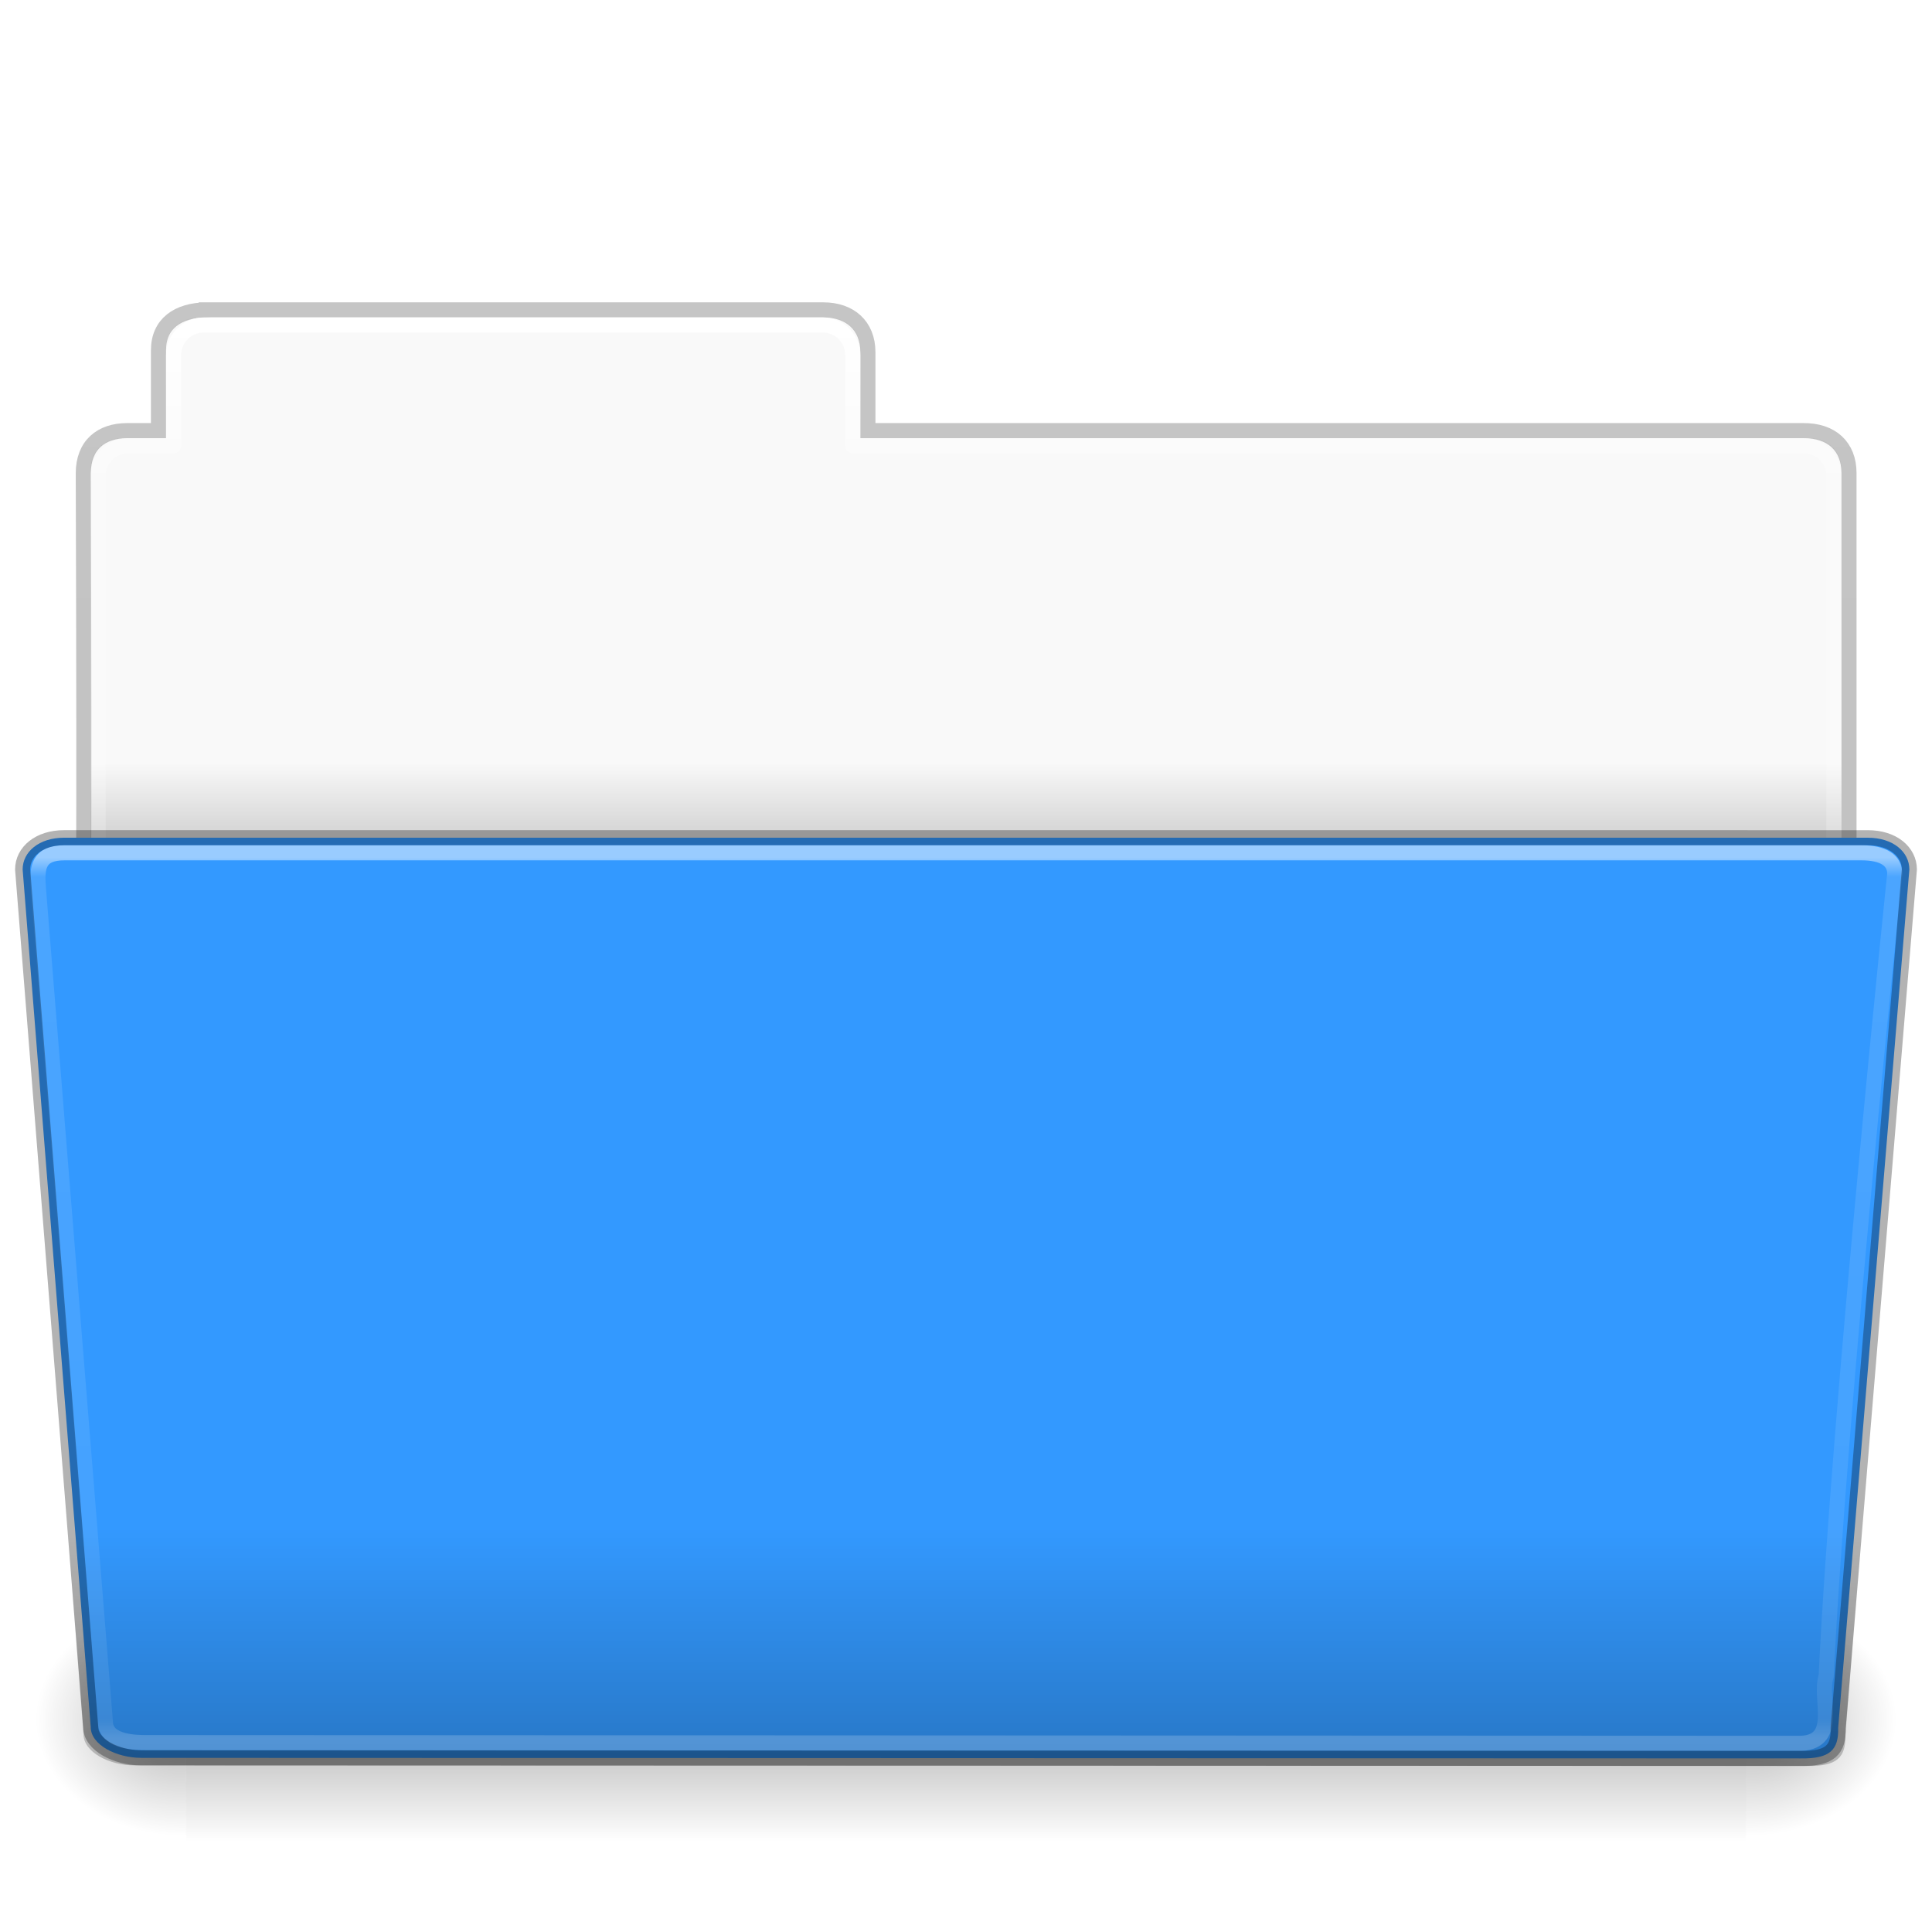
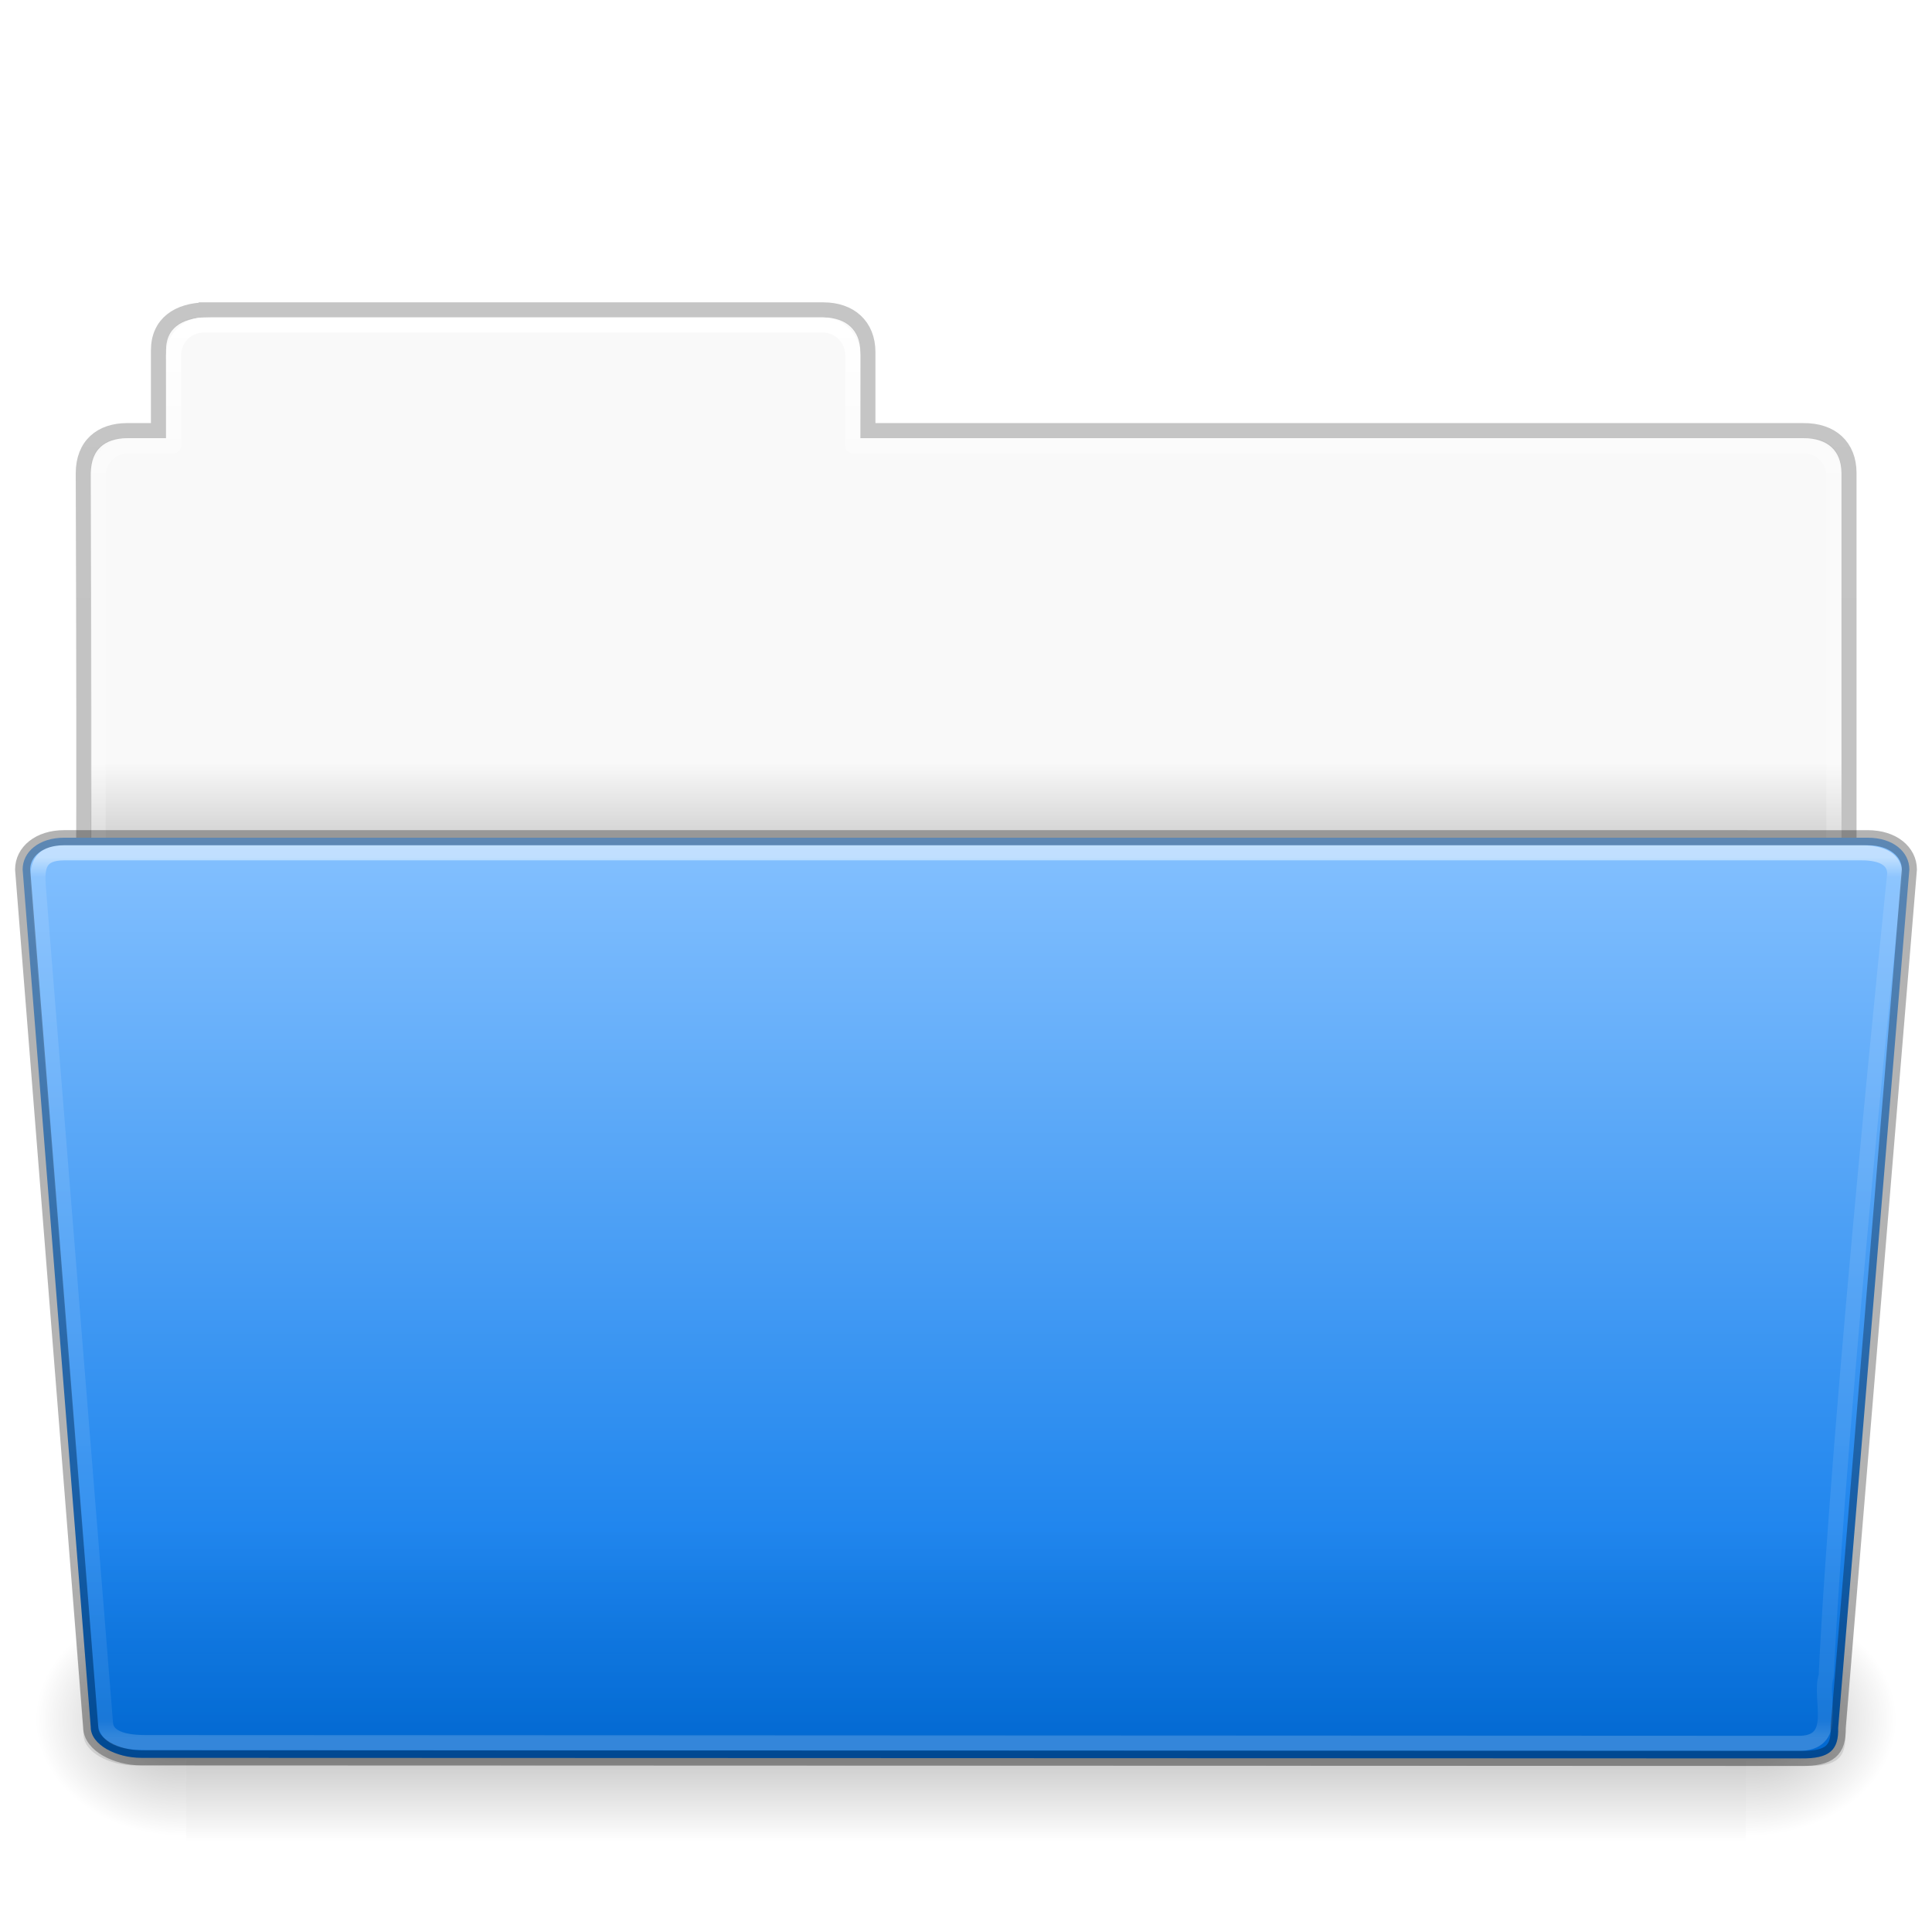
<svg xmlns="http://www.w3.org/2000/svg" xmlns:xlink="http://www.w3.org/1999/xlink" width="128" height="128" id="svg29484" version="1.1">
  <defs id="defs29486">
    <linearGradient xlink:href="#linearGradient8272-8" id="linearGradient5329-6" gradientUnits="userSpaceOnUse" gradientTransform="matrix(2.665841,0,0,2.137451,-143.3107,-43.44995)" x1="97.539" y1="16.962" x2="97.539" y2="44.261" />
    <linearGradient id="linearGradient8272-8">
      <stop offset="0" style="stop-color:#ffffff;stop-opacity:1" id="stop8274-8" />
      <stop offset="0.022" style="stop-color:#ffffff;stop-opacity:0.235" id="stop8276-4" />
      <stop offset="0.979" style="stop-color:#ffffff;stop-opacity:0.157" id="stop8278-5" />
      <stop offset="1" style="stop-color:#ffffff;stop-opacity:0.392" id="stop8280-5" />
    </linearGradient>
-     <linearGradient y2="36.599" x2="22.935" y1="49.629" x1="22.935" gradientTransform="matrix(3.036796,0,0,2.138977,-8.88311,-41.08476)" gradientUnits="userSpaceOnUse" id="linearGradient6618" xlink:href="#linearGradient5060-820" />
+     <linearGradient y2="36.599" x2="22.935" y1="49.629" x1="22.935" gradientTransform="matrix(3.036796,0,0,2.138977,-8.88311,-41.08476)" gradientUnits="userSpaceOnUse" id="linearGradient6618" xlink:href="#linearGradient6129-963-697-142-998-580-273-0" />
    <linearGradient id="linearGradient6129-963-697-142-998-580-273-0">
      <stop id="stop2661-97" style="stop-color:#0a0a0a;stop-opacity:0.498" offset="0" />
      <stop id="stop2663-3" style="stop-color:#0a0a0a;stop-opacity:0" offset="1" />
    </linearGradient>
+     <linearGradient y2="119.06" x2="-91" y1="44" x1="-91" gradientTransform="matrix(1,0,0,0.8133343,147,-44.69335)" gradientUnits="userSpaceOnUse" id="linearGradient6563" xlink:href="#linearGradient4632-0-6-4-6" />
    <linearGradient id="linearGradient4632-0-6-4-6">
-       <stop style="stop-color:#b0bcce;stop-opacity:1;" offset="0" id="stop4634-4-4-7-1" />
-       <stop style="stop-color:#52596e;stop-opacity:1;" offset="1" id="stop4636-3-1-5-7" />
+       <stop style="stop-color:#85c1ff;stop-opacity:1;" offset="0" id="stop4634-4-4-7-1" />
+       <stop style="stop-color:#0073e8;stop-opacity:1;" offset="1" id="stop4636-3-1-5-7" />
    </linearGradient>
    <linearGradient xlink:href="#linearGradient5048-585" id="linearGradient22546" gradientUnits="userSpaceOnUse" gradientTransform="matrix(0.2134205,0,0,0.06641689,-13.14788,75.51857)" x1="302.857" y1="366.648" x2="302.857" y2="609.505" />
    <linearGradient id="linearGradient5048-585">
      <stop id="stop2667" style="stop-color:#000000;stop-opacity:0" offset="0" />
      <stop id="stop2669" style="stop-color:#000000;stop-opacity:1" offset="0.5" />
      <stop id="stop2671" style="stop-color:#000000;stop-opacity:0" offset="1" />
    </linearGradient>
    <radialGradient xlink:href="#linearGradient5060-179" id="radialGradient22548" gradientUnits="userSpaceOnUse" gradientTransform="matrix(0.08277507,0,0,0.06641689,65.62891,75.51857)" cx="605.714" cy="486.648" fx="605.714" fy="486.648" r="117.143" />
    <linearGradient id="linearGradient5060-179">
      <stop id="stop2675" style="stop-color:#000000;stop-opacity:1" offset="0" />
      <stop id="stop2677" style="stop-color:#000000;stop-opacity:0" offset="1" />
    </linearGradient>
    <radialGradient xlink:href="#linearGradient5060-820" id="radialGradient22550" gradientUnits="userSpaceOnUse" gradientTransform="matrix(-0.08277505,0,0,0.06641689,62.34783,75.51857)" cx="605.714" cy="486.648" fx="605.714" fy="486.648" r="117.143" />
    <linearGradient id="linearGradient5060-820">
      <stop id="stop2681" style="stop-color:#000000;stop-opacity:1" offset="0" />
      <stop id="stop2683" style="stop-color:#000000;stop-opacity:0" offset="1" />
    </linearGradient>
    <linearGradient xlink:href="#linearGradient9235-78" id="linearGradient6755" gradientUnits="userSpaceOnUse" gradientTransform="matrix(2.665841,0,0,2.646908,-143.3328,-66.01804)" x1="97.539" y1="8.81" x2="97.539" y2="44.261" />
    <linearGradient id="linearGradient9235-78">
      <stop id="stop9237-3" style="stop-color:#ffffff;stop-opacity:1" offset="0" />
      <stop id="stop9239-23" style="stop-color:#ffffff;stop-opacity:0.235" offset="0.109" />
      <stop id="stop9241-6" style="stop-color:#ffffff;stop-opacity:0.157" offset="0.979" />
      <stop id="stop9243-0" style="stop-color:#ffffff;stop-opacity:0.392" offset="1" />
    </linearGradient>
    <linearGradient xlink:href="#linearGradient3104-8-8-97-4-6-11-5-5-1-0-4" id="linearGradient6758" gradientUnits="userSpaceOnUse" gradientTransform="matrix(2.168352,0,0,2.246465,141.9485,-68.559)" x1="-51.786" y1="53.514" x2="-51.786" y2="3.634" />
    <linearGradient id="linearGradient3104-8-8-97-4-6-11-5-5-1-0-4">
      <stop offset="0" style="stop-color:#000000;stop-opacity:0.322" id="stop3106-5-4-3-5-0-2-1-0-1-2-9" />
      <stop offset="1" style="stop-color:#000000;stop-opacity:0.278" id="stop3108-4-3-7-8-2-0-7-9-4-9-1" />
    </linearGradient>
    <linearGradient id="linearGradient4646-6-1-3-5-8-8-7">
      <stop offset="0" style="stop-color:#f9f9f9;stop-opacity:1" id="stop4648-2-1-9-37-1-22-2" />
      <stop offset="1" style="stop-color:#d8d8d8;stop-opacity:1" id="stop4650-3-28-6-7-5-9-4" />
    </linearGradient>
    <linearGradient y2="21.216" x2="63.412" y1="19.664" x1="63.412" gradientTransform="matrix(2.761905,0,0,2.761905,-142.9795,-67.79427)" gradientUnits="userSpaceOnUse" id="linearGradient29482" xlink:href="#linearGradient4646-6-1-3-5-8-8-7" />
  </defs>
  <g id="layer1" transform="translate(0,64)">
    <path style="color:#000000;fill:url(#linearGradient29482);fill-opacity:1;fill-rule:nonzero;stroke:none;stroke-width:1;marker:none;visibility:visible;display:inline;overflow:visible;enable-background:accumulate" d="m 13,-42.937 c -1.108,0 -2,0.892 -2,2 l 0,5.969 -3,0 c -1.108,0 -2,0.892 -2,2 l 0,31 116,0 0,-31 c 0,-1.108 -0.892,-2 -2,-2 l -63,0 0,-5.969 c 0,-1.108 -0.892,-2 -2,-2 z" id="rect8678-4-5" />
    <path d="m 13.663,-43.468 c -1.878,0.021 -3.163,0.914 -3.163,2.672 l 0,5.327 c -0.961,0 -1.477,-0.003 -2.104,0 -1.679,0.008 -2.878,0.945 -2.878,2.833 C 5.612,-5.138 5.5,-1.379 5.5,-1.379 l 117,3.012 0,-34.297 c 0,-1.758 -1.158,-2.826 -3.036,-2.805 l -61.964,0 0,-5.199 c 0,-1.758 -1.187,-2.801 -2.948,-2.801 l -40.889,0 z" id="path3468-0" style="opacity:0.8;color:#000000;fill:none;stroke:url(#linearGradient6758);stroke-width:1;stroke-linecap:butt;stroke-linejoin:miter;stroke-miterlimit:4;stroke-opacity:1;stroke-dasharray:none;stroke-dashoffset:0;marker:none;visibility:visible;display:inline;overflow:visible;enable-background:accumulate" />
    <path style="color:#000000;fill:none;stroke:url(#linearGradient6755);stroke-width:1;stroke-linecap:round;stroke-linejoin:round;stroke-miterlimit:4;stroke-opacity:1;stroke-dasharray:none;stroke-dashoffset:0;marker:none;visibility:visible;display:inline;overflow:visible;enable-background:accumulate" d="m 13.5,-42.468 c -1.108,0 -2,0.892 -2,2 l 0,6 -3,0 c -1.108,0 -2,0.892 -2,2 l 0,33 115,0 0,-33 c 0,-1.108 -0.892,-2 -2,-2 l -63,0 0,-6 c 0,-1.108 -0.892,-2 -2,-2 z" id="rect8678-8" />
    <g transform="matrix(1.002734,0,0,0.9919518,-0.16331,-57.0664)" id="use6273">
      <rect width="103.052" height="16.13" x="12.463" y="99.87" id="rect22540" style="opacity:0.3;fill:url(#linearGradient22546);fill-opacity:1;fill-rule:nonzero;stroke:none;stroke-width:1;marker:none;visibility:visible;display:inline;overflow:visible" />
      <path d="m 115.514,99.871 c 0,0 0,16.129 0,16.129 4.263,0.03 10.305,-3.614 10.305,-8.066 0,-4.452 -4.757,-8.063 -10.305,-8.063 z" id="path22542" style="opacity:0.3;fill:url(#radialGradient22548);fill-opacity:1;fill-rule:nonzero;stroke:none;stroke-width:1;marker:none;visibility:visible;display:inline;overflow:visible" />
      <path d="m 12.463,99.871 c 0,0 0,16.129 0,16.129 -4.263,0.03 -10.305,-3.614 -10.305,-8.066 0,-4.452 4.757,-8.063 10.305,-8.063 z" id="path22544" style="opacity:0.3;fill:url(#radialGradient22550);fill-opacity:1;fill-rule:nonzero;stroke:none;stroke-width:1;marker:none;visibility:visible;display:inline;overflow:visible" />
    </g>
-     <path d="m 4.25,-8.5 119.5,7.9e-4 c 1.669,10e-6 2.75,0.938 2.75,2.104 l -4.716,56.865 c 0.039,1.475 -0.55,2.06 -2.489,2.029 l -109.933,-0.037 c -1.669,0 -3.351,-0.871 -3.351,-2.036 L 1.5,-6.396 c 0,-1.166 1.081,-2.104 2.75,-2.104 z" id="path3369-8" style="fill:#3399ff;fill-opacity:1;fill-rule:nonzero;stroke:none;stroke-width:1;marker:none;visibility:visible;display:inline;overflow:visible;enable-background:accumulate" />
-     <path d="m 3.773,-9 120.455,8e-4 c 1.682,1e-5 2.773,0.953 2.773,2.138 l -4.739,57.797 c 0.039,1.499 -0.555,2.094 -2.509,2.062 L 8.91,52.961 c -1.682,0 -3.379,-0.885 -3.379,-2.07 L 1,-6.861 c 0,-1.185 1.09,-2.139 2.773,-2.139 z" id="path6127-4" style="opacity:0.4;fill:url(#linearGradient6618);fill-opacity:1.0;stroke:none" />
+     <path d="m 4.25,-8.5 119.5,7.9e-4 c 1.669,10e-6 2.75,0.938 2.75,2.104 l -4.716,56.865 c 0.039,1.475 -0.55,2.06 -2.489,2.029 l -109.933,-0.037 c -1.669,0 -3.351,-0.871 -3.351,-2.036 L 1.5,-6.396 c 0,-1.166 1.081,-2.104 2.75,-2.104 z" id="path3369-8" style="fill:url(#linearGradient6563);fill-opacity:1;fill-rule:nonzero;stroke:none;stroke-width:1;marker:none;visibility:visible;display:inline;overflow:visible;enable-background:accumulate" />
+     <path d="m 3.773,-9 120.455,8e-4 c 1.682,1e-5 2.773,0.953 2.773,2.138 l -4.739,57.797 c 0.039,1.499 -0.555,2.094 -2.509,2.062 L 8.91,52.961 c -1.682,0 -3.379,-0.885 -3.379,-2.07 L 1,-6.861 c 0,-1.185 1.09,-2.139 2.773,-2.139 z" id="path6127-4" style="opacity:0.4;fill:url(#linearGradient6618);fill-opacity:1;stroke:none" />
    <path style="opacity:0.5;fill:none;stroke:url(#linearGradient5329-6);stroke-width:1;stroke-linecap:round;stroke-linejoin:round;stroke-miterlimit:4;stroke-opacity:1;stroke-dasharray:none;stroke-dashoffset:0;marker:none;visibility:visible;display:inline;overflow:visible;enable-background:accumulate" d="M 2.543,-5.169 6.991,50.213 c 0.143,1.223 2.023,1.238 2.746,1.238 0,0 74.363,0.032 109.598,0.049 2.566,-0.13 1.157,-3.004 1.654,-4.449 0.855,-17.755 4.543,-53.156 4.543,-53.156 0,-0.914 -0.78,-1.395 -2.207,-1.395 l -119.052,0 c -1.724,0 -1.845,0.946 -1.729,2.331 z" id="path8263-18" />
    <path d="m 4.25,-8.5 119.5,7.9e-4 c 1.669,10e-6 2.75,0.938 2.75,2.104 l -4.716,56.865 c 0.039,1.475 -0.55,2.06 -2.489,2.029 l -109.933,-0.037 c -1.669,0 -3.351,-0.871 -3.351,-2.036 L 1.5,-6.396 c 0,-1.166 1.081,-2.104 2.75,-2.104 z" id="path3369-8-9" style="opacity:0.3;fill:none;stroke:#000000;stroke-width:1;stroke-linecap:round;stroke-linejoin:round;stroke-miterlimit:4;stroke-opacity:1;stroke-dasharray:none;stroke-dashoffset:0;marker:none;visibility:visible;display:inline;overflow:visible;enable-background:accumulate" />
  </g>
</svg>
